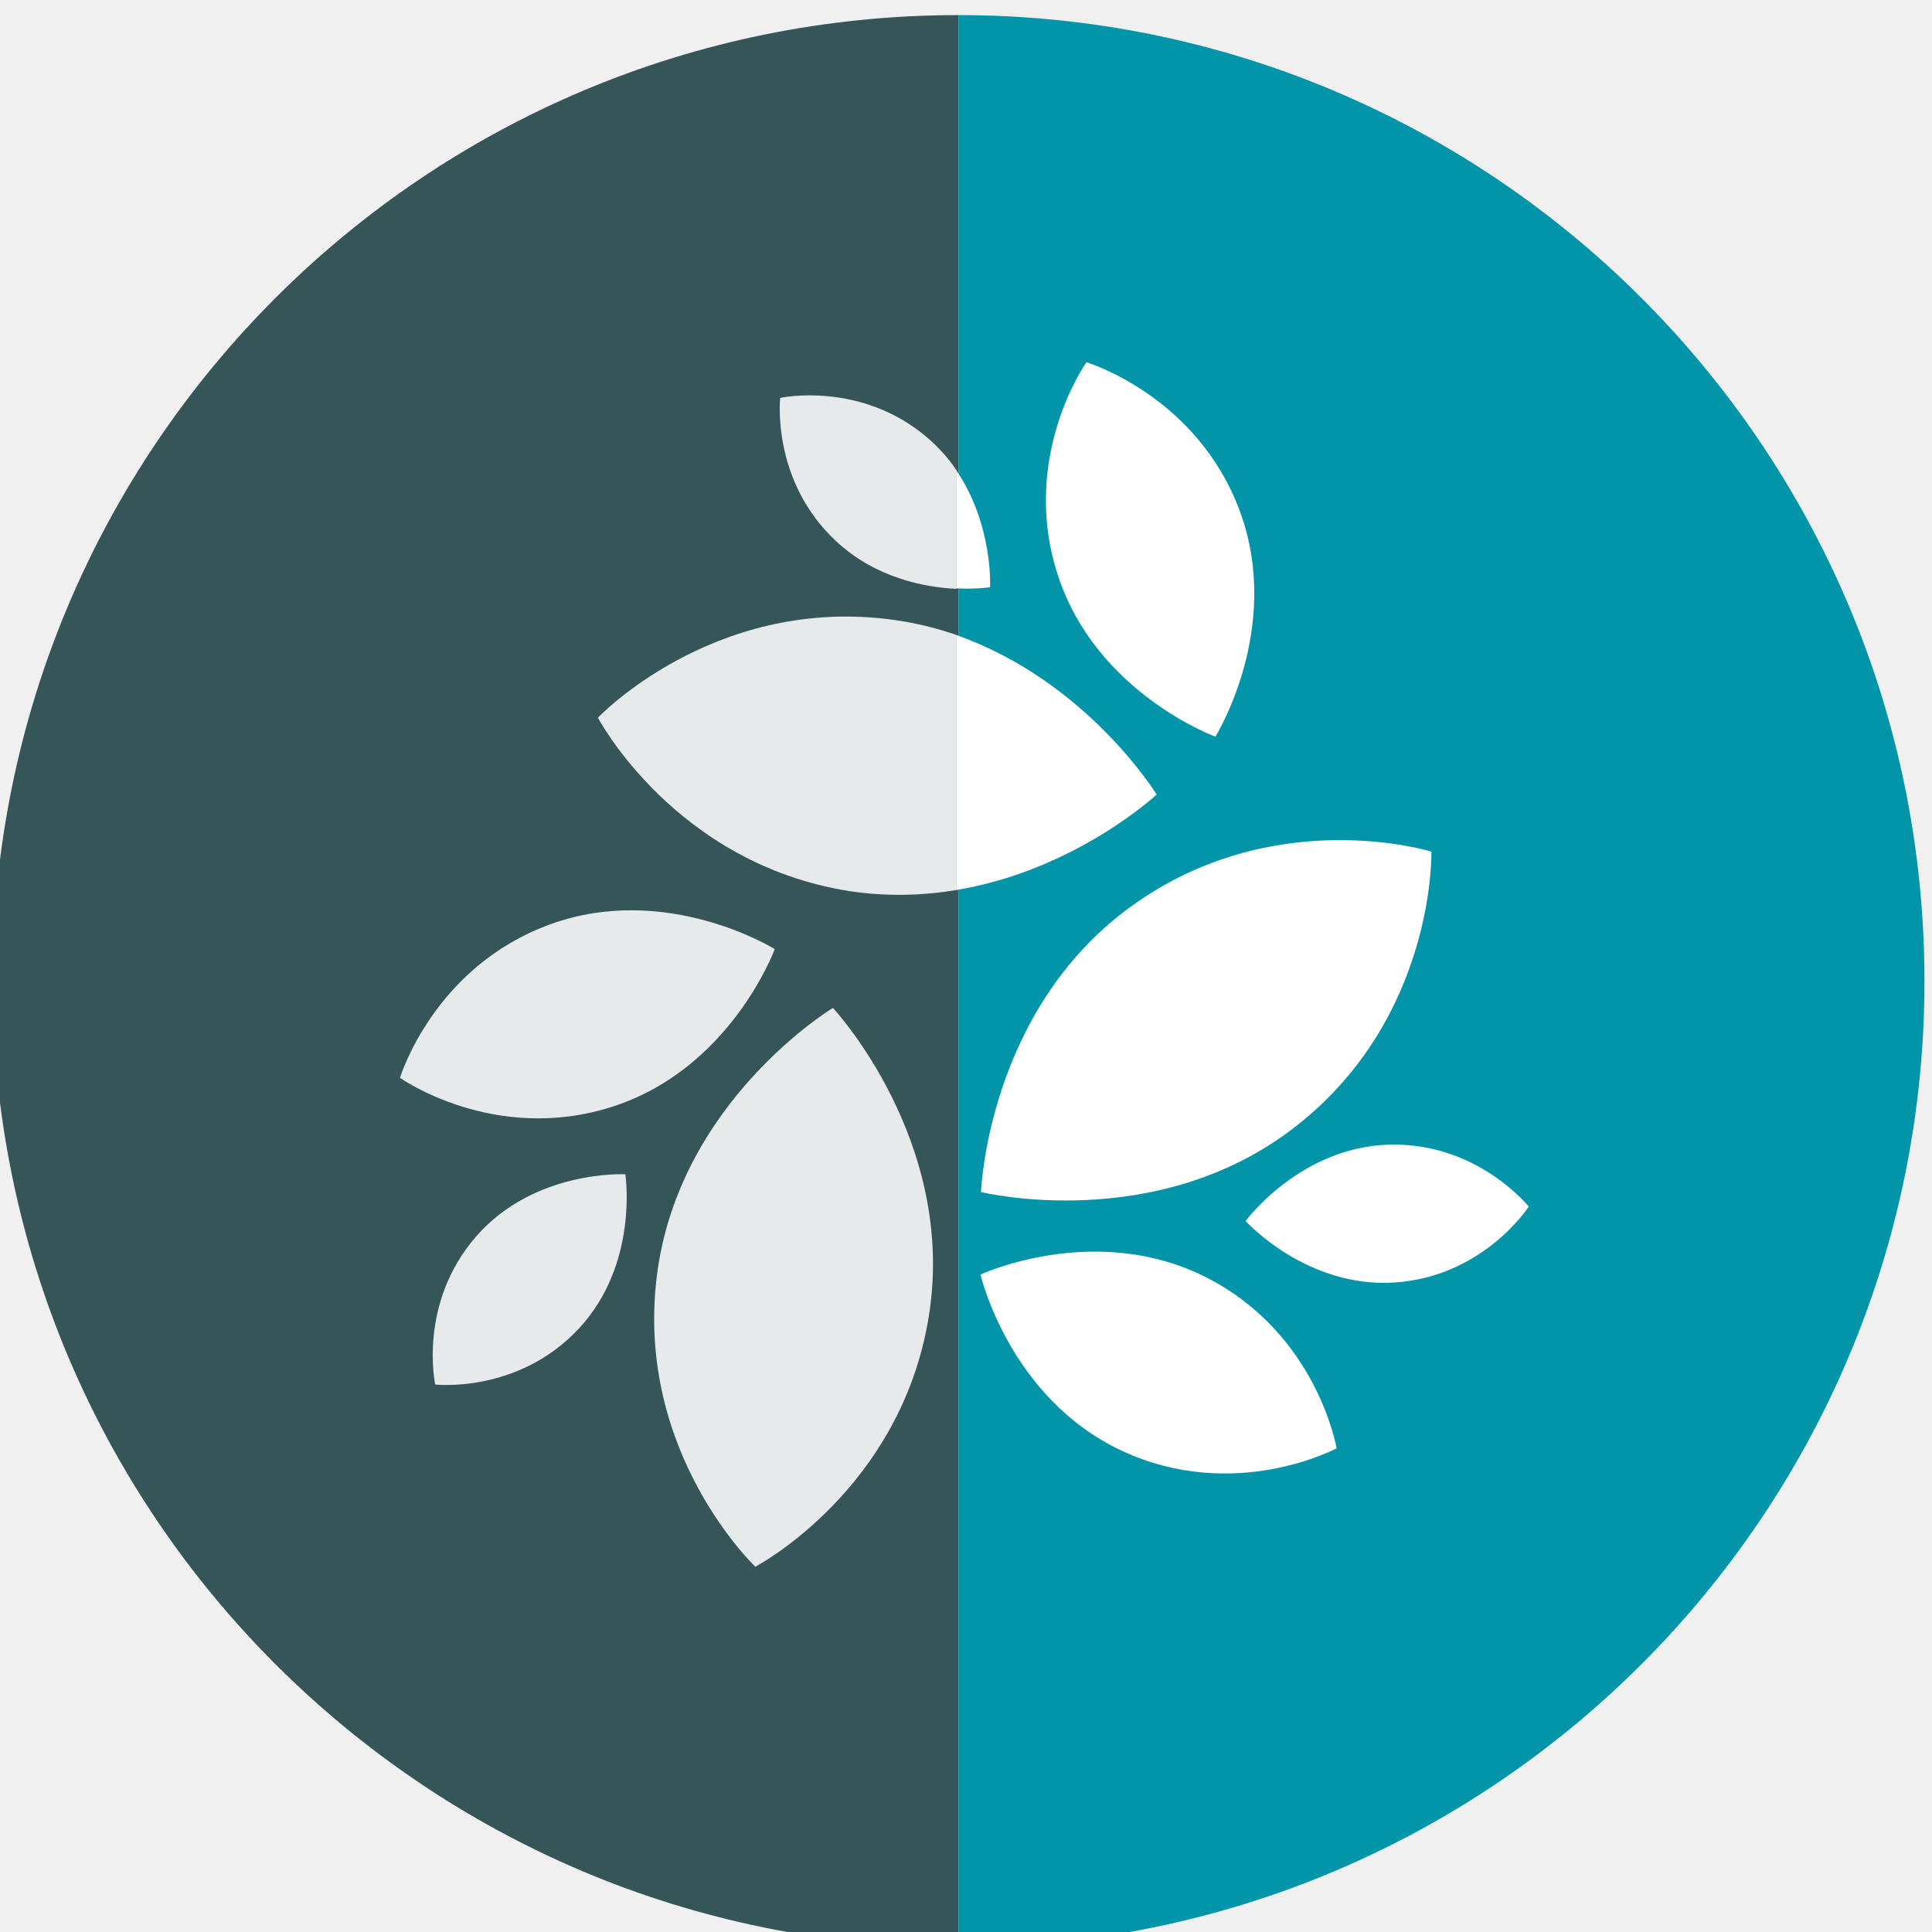
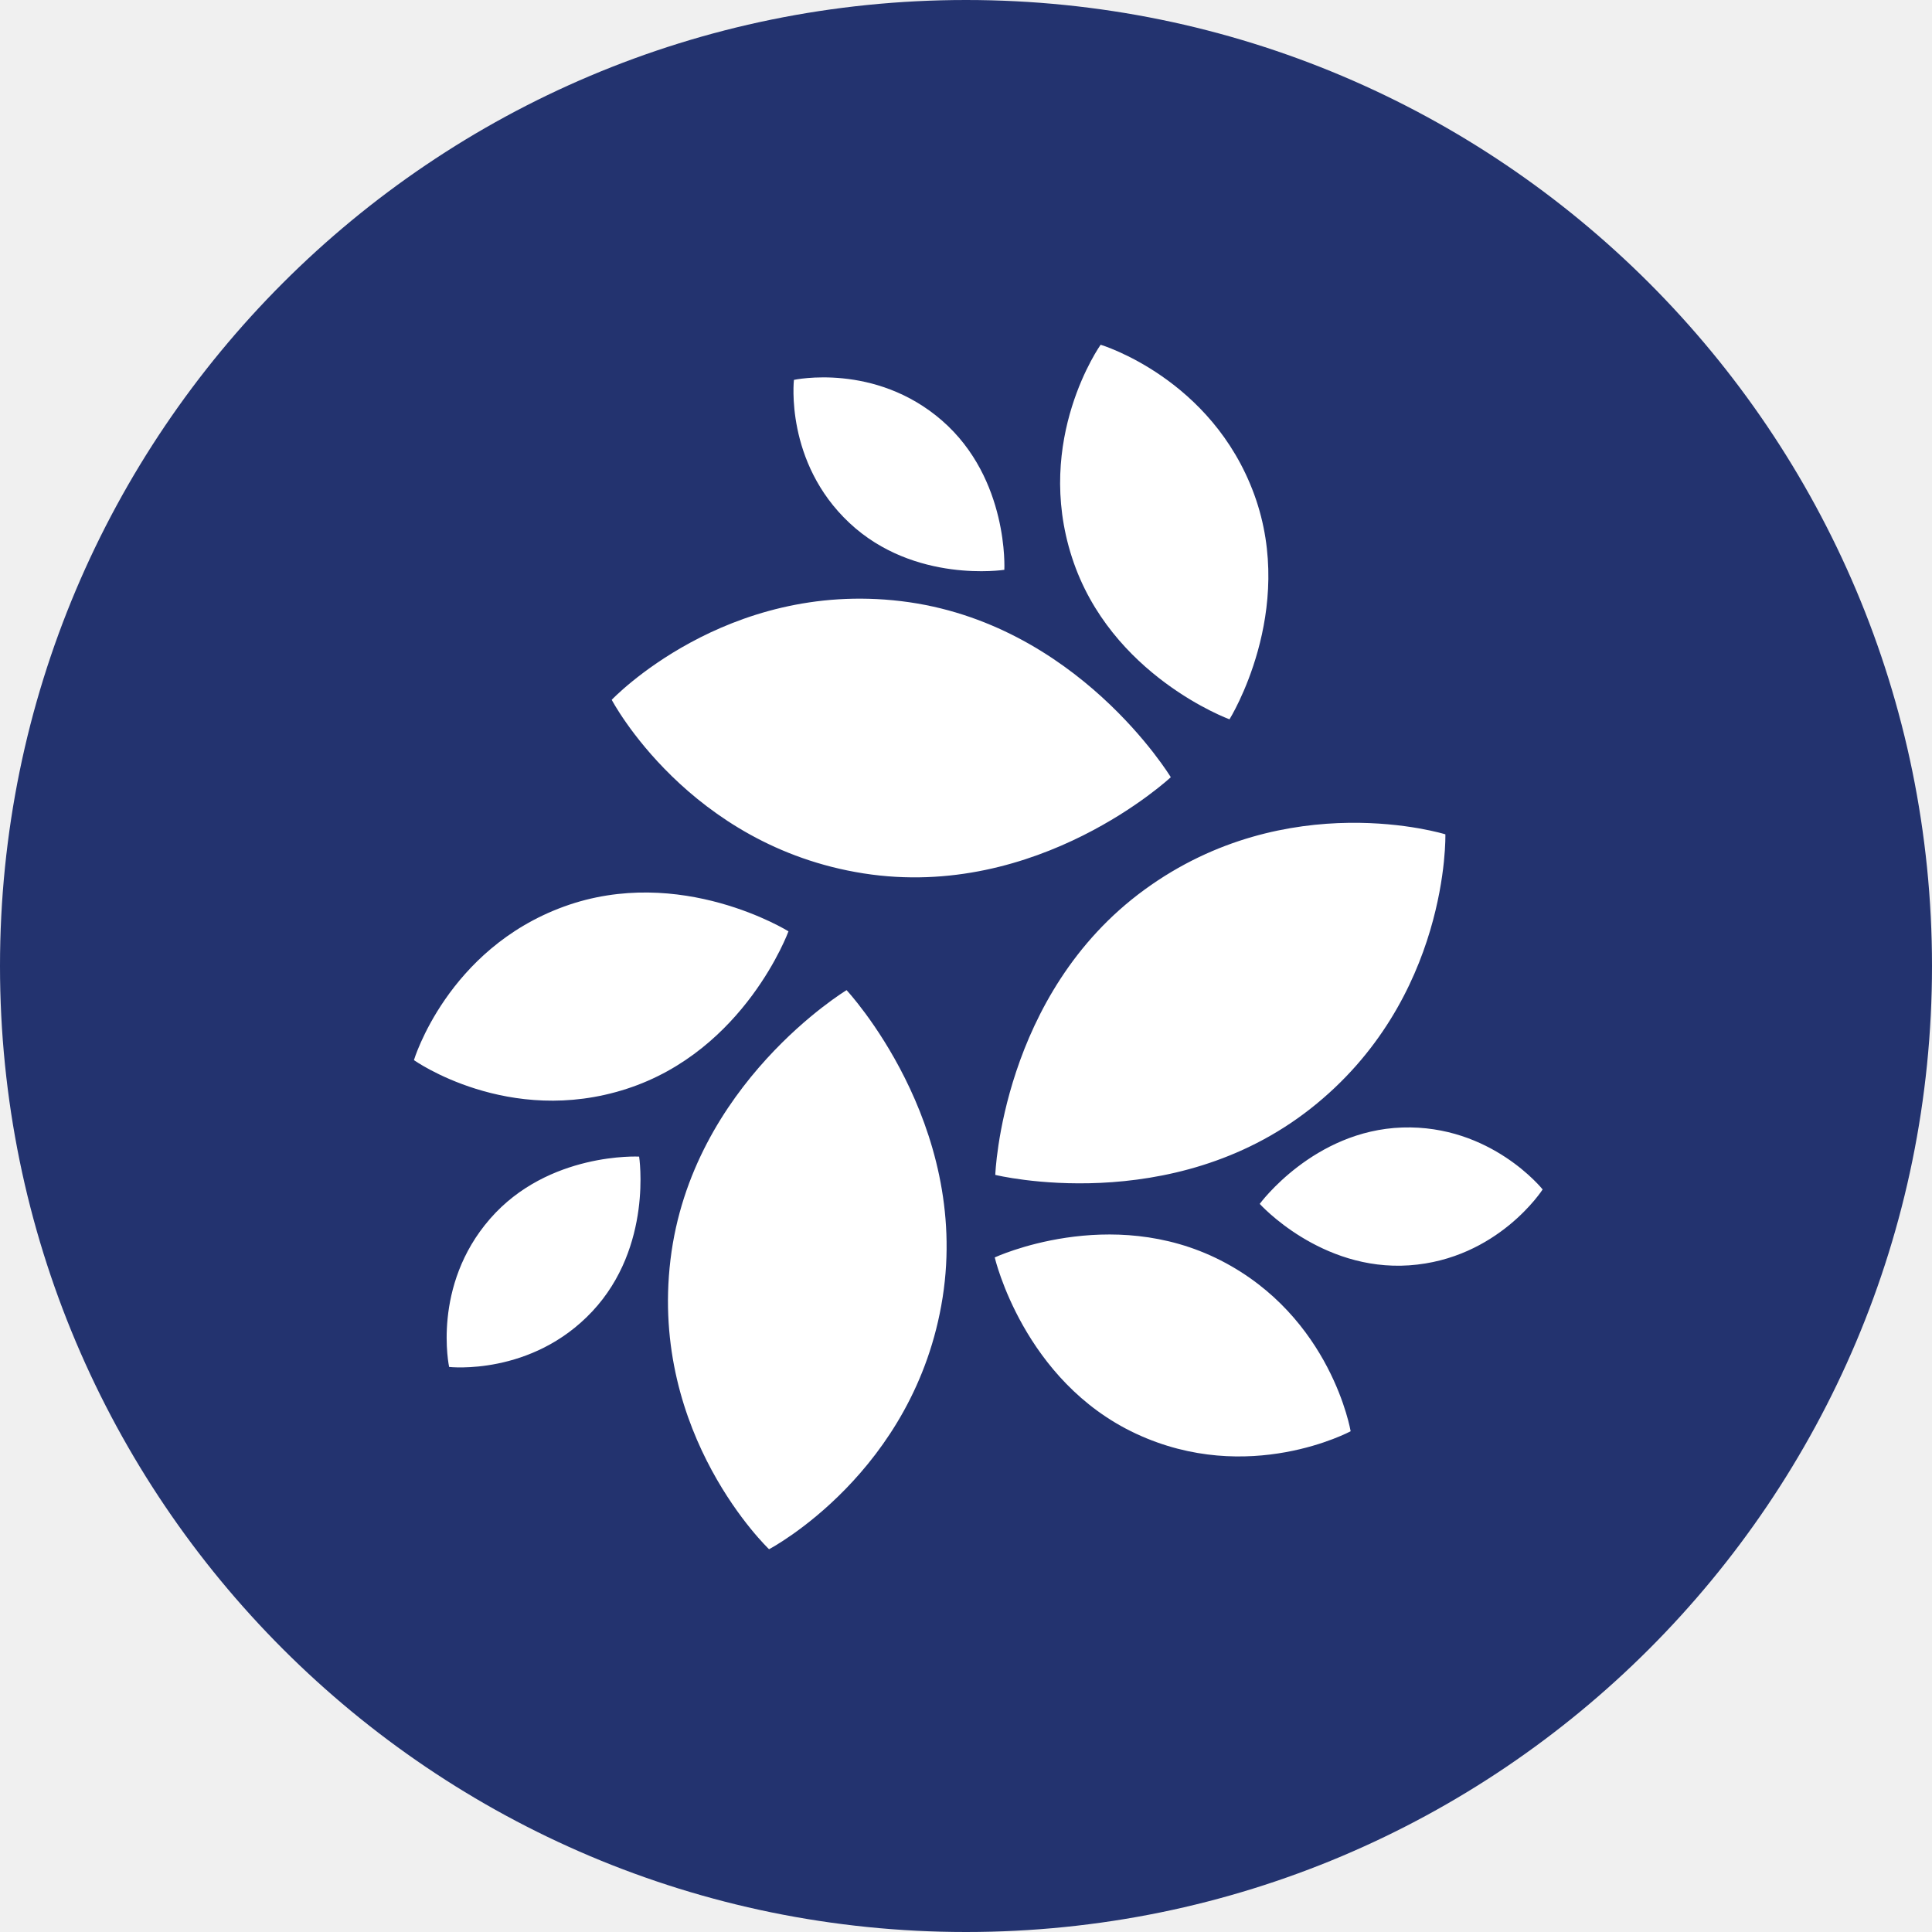
- <svg xmlns="http://www.w3.org/2000/svg" width="512" height="512" viewBox="0 0 512 512" fill="none">
-   <g clip-path="url(#clip0_115_727)">
-     <path d="M254 4V516C112.615 516 -2 401.385 -2 260C-2 118.615 112.615 4 254 4Z" fill="#365558" />
-     <path d="M254 516V4C395.385 4 510 118.615 510 260C510 401.385 395.385 516 254 516Z" fill="#0295AA" />
-     <path fill-rule="evenodd" clip-rule="evenodd" d="M253.535 155.93V124.795C263.245 139.226 262.383 155.623 262.383 155.623H262.367C262.367 155.623 258.847 156.171 253.535 155.93ZM253.535 235.841V168.33C288.178 180.58 306.522 210.559 306.522 210.559C306.522 210.559 285.076 230.585 253.535 235.841ZM343.552 298.378C306.618 327.374 259.982 315.907 259.982 315.907C259.982 315.907 261.615 267.975 299.574 240.339C337.549 212.687 379.334 225.689 379.334 225.689C379.334 225.689 380.487 269.398 343.552 298.378ZM297.316 384.47C267.458 370.556 259.838 337.769 259.838 337.769C259.838 337.769 290.352 323.583 319.746 338.553C349.14 353.555 354.215 383.814 354.215 383.814C354.215 383.814 327.174 398.384 297.316 384.47ZM369.744 339.865C346.226 341.48 330.104 323.583 330.104 323.583C330.104 323.583 344.369 304.136 367.903 303.352C391.453 302.584 405.126 319.761 405.126 319.761C405.126 319.761 393.278 338.233 369.744 339.865ZM328.663 135.711C339.934 166.658 322.099 195.206 322.099 195.206L322.083 195.222C322.083 195.222 290.464 183.675 280.314 152.328C270.148 120.997 287.919 96 287.919 96C287.919 96 317.376 104.796 328.663 135.711Z" fill="white" />
-     <path fill-rule="evenodd" clip-rule="evenodd" d="M253.531 124.665C251.513 121.71 249.048 118.844 246.037 116.223C228.25 100.773 206.765 105.443 206.765 105.443C206.765 105.443 204.284 127.258 221.494 143.347C232.024 153.202 245.02 155.646 253.531 156.057V124.665ZM253.531 168.294C247.855 166.325 241.741 164.843 235.198 164.058C188.562 158.461 158.448 190.191 158.448 190.191C158.448 190.191 178.796 228.895 225.208 236.172C235.262 237.666 244.783 237.317 253.531 235.854V168.294ZM174.025 338.528C179.613 291.924 220.726 267.103 220.726 267.103C220.726 267.103 253.481 302.112 246.197 348.508C238.913 394.904 200.169 415.2 200.169 415.2C200.169 415.2 168.422 385.117 174.025 338.528ZM205.319 251.522C205.323 251.524 205.324 251.525 205.324 251.525V251.509C205.324 251.509 205.323 251.514 205.319 251.522ZM205.319 251.522C204.894 251.259 176.483 233.793 145.768 244.968C114.821 256.243 106 285.639 106 285.639C106 285.639 131.039 303.391 162.386 293.252C193.396 283.231 205.05 252.249 205.319 251.522ZM126.172 327.685C141.638 309.917 165.716 311.196 165.716 311.196C165.716 311.196 169.414 334.994 153.293 352.203C137.171 369.395 115.334 366.916 115.334 366.916C115.334 366.916 110.675 345.469 126.172 327.685Z" fill="#E6EAEA" />
+ <svg xmlns="http://www.w3.org/2000/svg" width="512" height="512" viewBox="0 0 512 512" version="1.1" id="svg5748">
+   <defs id="defs5752" />
+   <g fill="none" id="g5746" transform="scale(16)">
+     <circle fill="#23336f" cx="16" cy="16" r="16" id="circle5742" />
+     <path d="m 16.485,19.46 c 0,0 2.913,0.717 5.22,-1.096 2.307,-1.812 2.235,-4.545 2.235,-4.545 0,0 -2.61,-0.813 -4.982,0.916 -2.371,1.728 -2.473,4.725 -2.473,4.725 z m -0.009,1.367 c 0,0 0.476,2.05 2.341,2.92 1.865,0.87 3.554,-0.041 3.554,-0.041 0,0 -0.317,-1.892 -2.153,-2.83 -1.836,-0.936 -3.742,-0.049 -3.742,-0.049 z m 4.389,-0.887 c 0,0 1.007,1.119 2.476,1.018 1.47,-0.102 2.21,-1.257 2.21,-1.257 0,0 -0.854,-1.074 -2.325,-1.026 -1.47,0.049 -2.361,1.265 -2.361,1.265 z m -1.473,-7.067 c 0,0 -1.552,-2.566 -4.466,-2.916 -2.913,-0.35 -4.794,1.634 -4.794,1.634 0,0 1.271,2.42 4.17,2.875 2.899,0.455 5.09,-1.593 5.09,-1.593 z m 0.973,-0.96 c 0,0 1.114,-1.785 0.41,-3.72 C 20.07,6.26 18.23,5.71 18.23,5.71 c 0,0 -1.11,1.563 -0.475,3.522 0.634,1.96 2.609,2.682 2.609,2.682 z m -3.73,-2.475 c 0,0 0.079,-1.504 -1.032,-2.472 C 14.492,6 13.15,6.292 13.15,6.292 c 0,0 -0.155,1.364 0.92,2.37 1.076,1.008 2.564,0.776 2.564,0.776 z M 14.022,16.4 c 0,0 -2.568,1.552 -2.917,4.466 -0.35,2.913 1.633,4.794 1.633,4.794 0,0 2.42,-1.269 2.875,-4.17 0.455,-2.901 -1.591,-5.09 -1.591,-5.09 z M 13.06,15.426 c 0,0 -1.787,-1.114 -3.72,-0.41 -1.933,0.705 -2.484,2.543 -2.484,2.543 0,0 1.564,1.11 3.522,0.476 1.96,-0.634 2.682,-2.61 2.682,-2.61 z m -2.474,3.731 c 0,0 -1.504,-0.08 -2.47,1.031 -0.968,1.112 -0.677,2.453 -0.677,2.453 0,0 1.364,0.155 2.371,-0.92 1.007,-1.076 0.776,-2.564 0.776,-2.564 z" fill="#ffffff" id="path5744" />
  </g>
-   <defs>
-     <clipPath id="clip0_115_727">
-       <rect width="512" height="512" fill="white" />
-     </clipPath>
-   </defs>
</svg>
